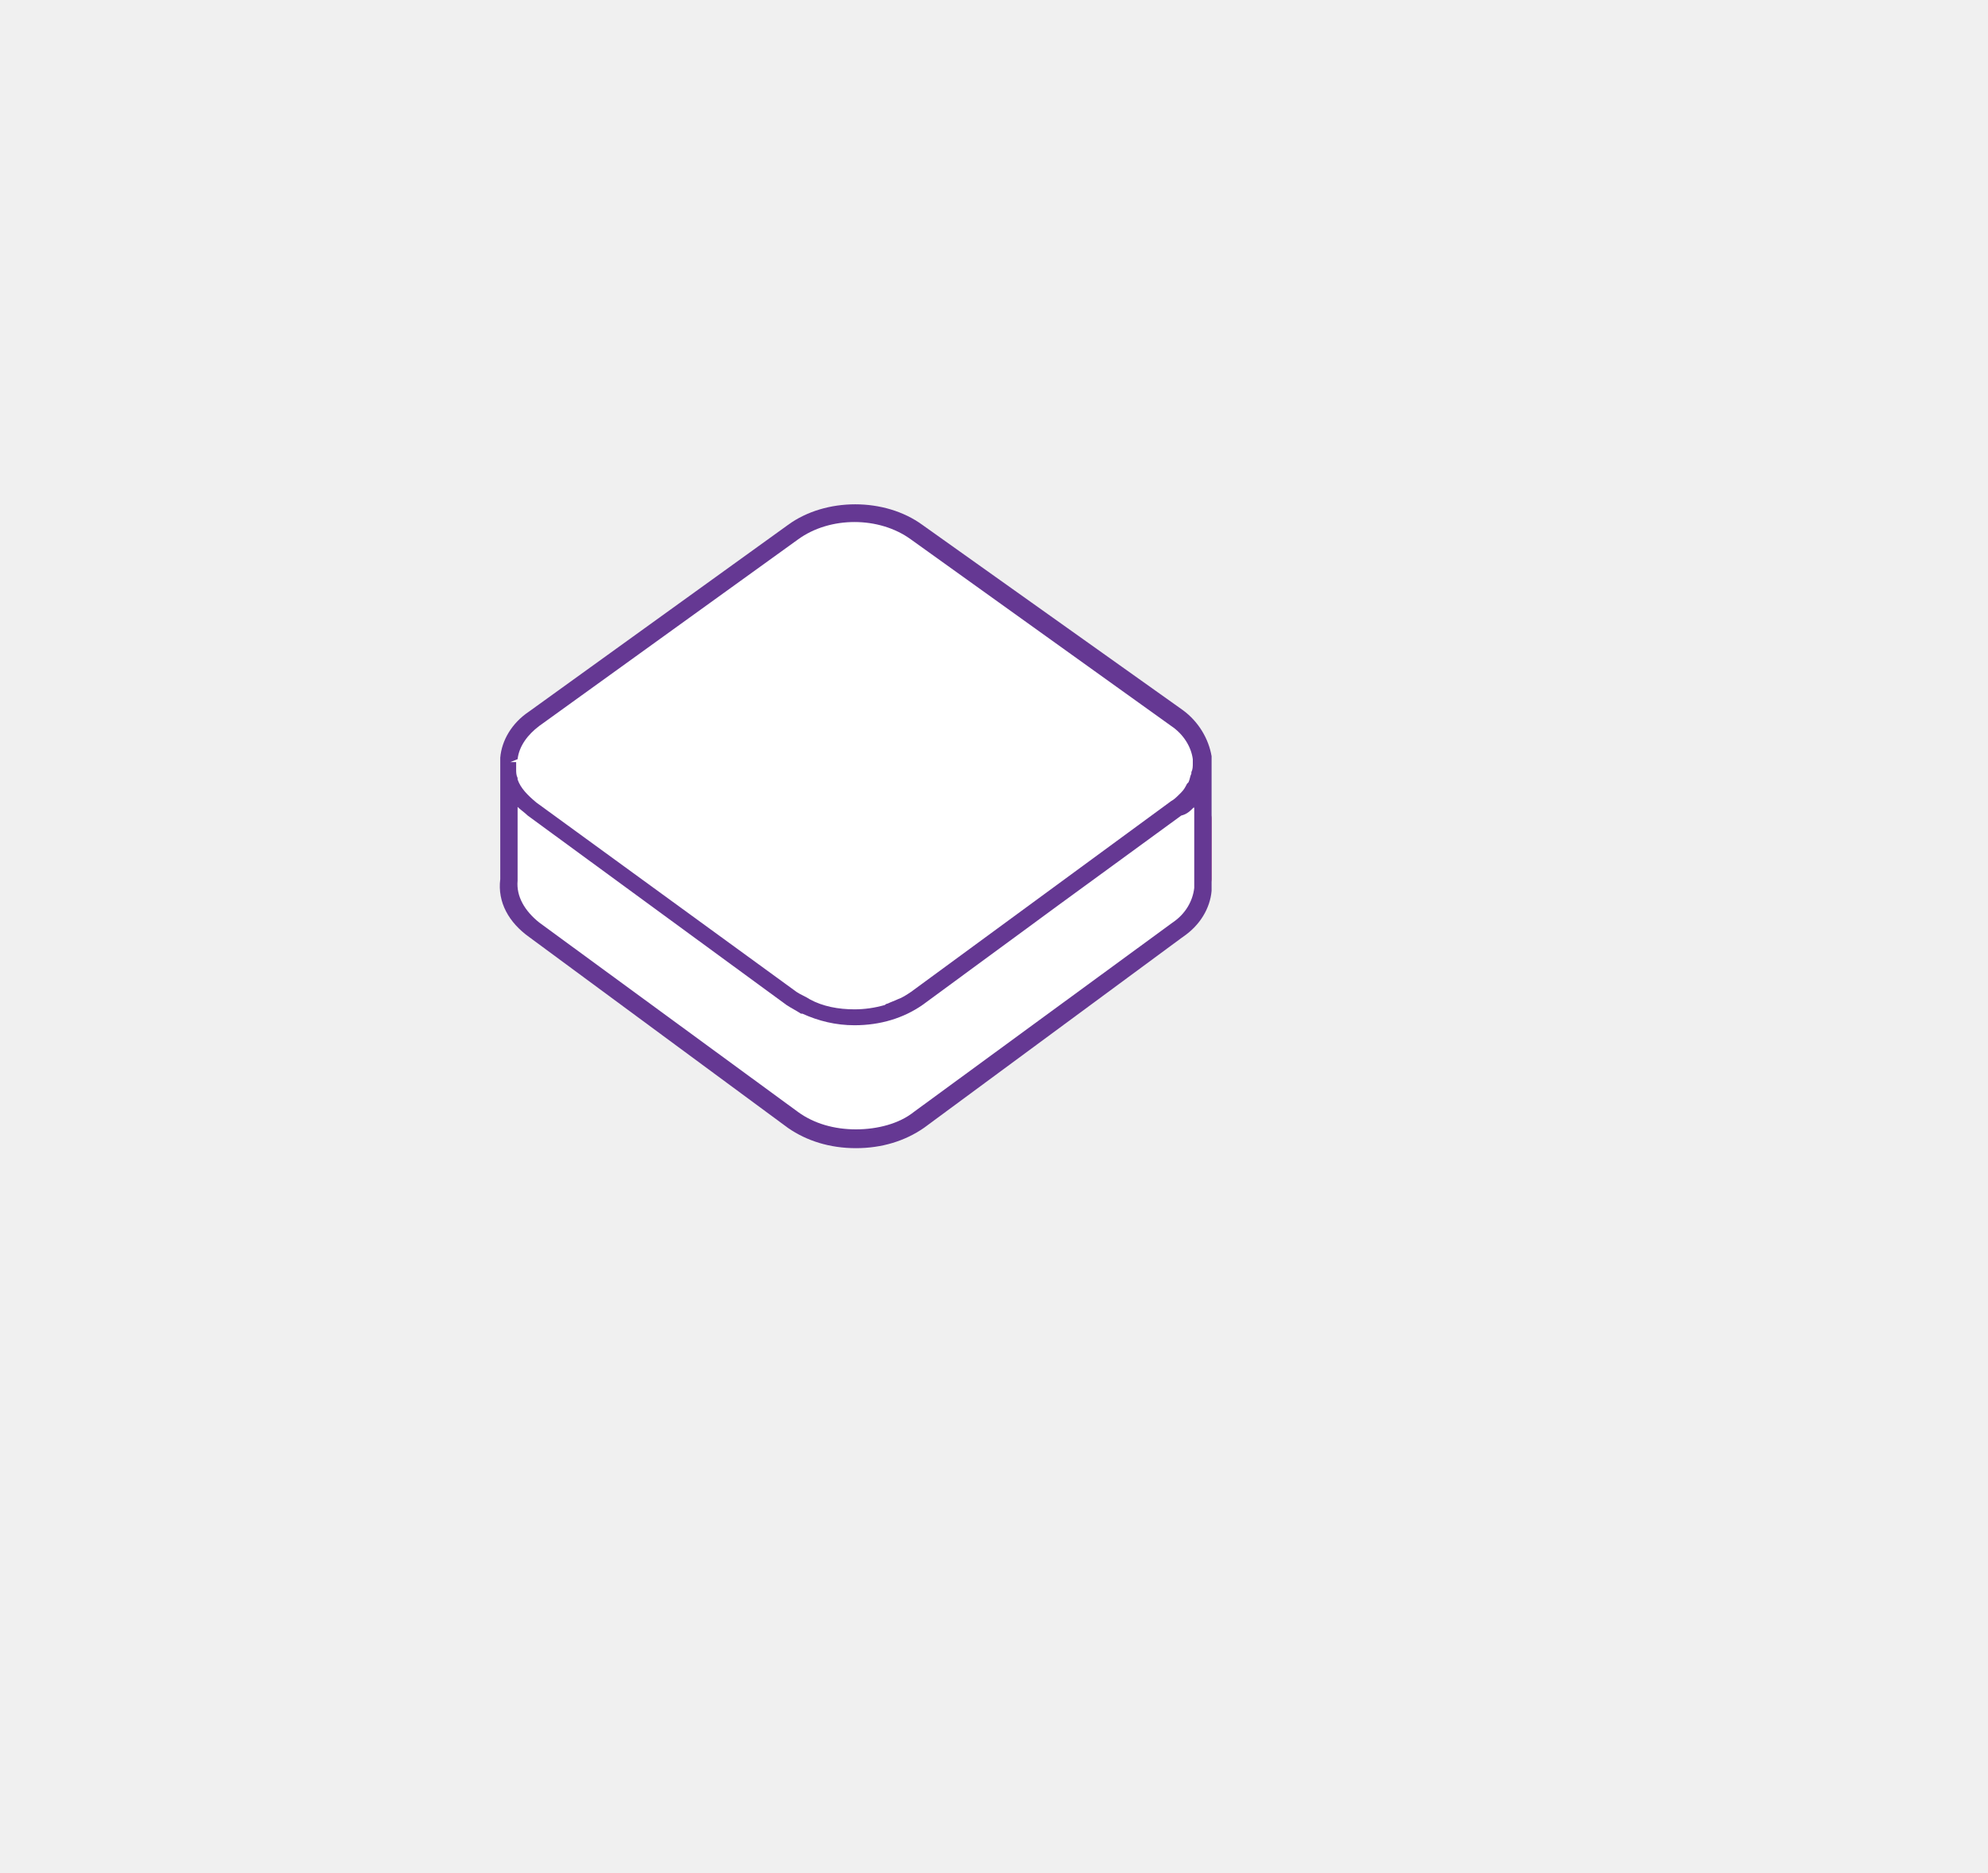
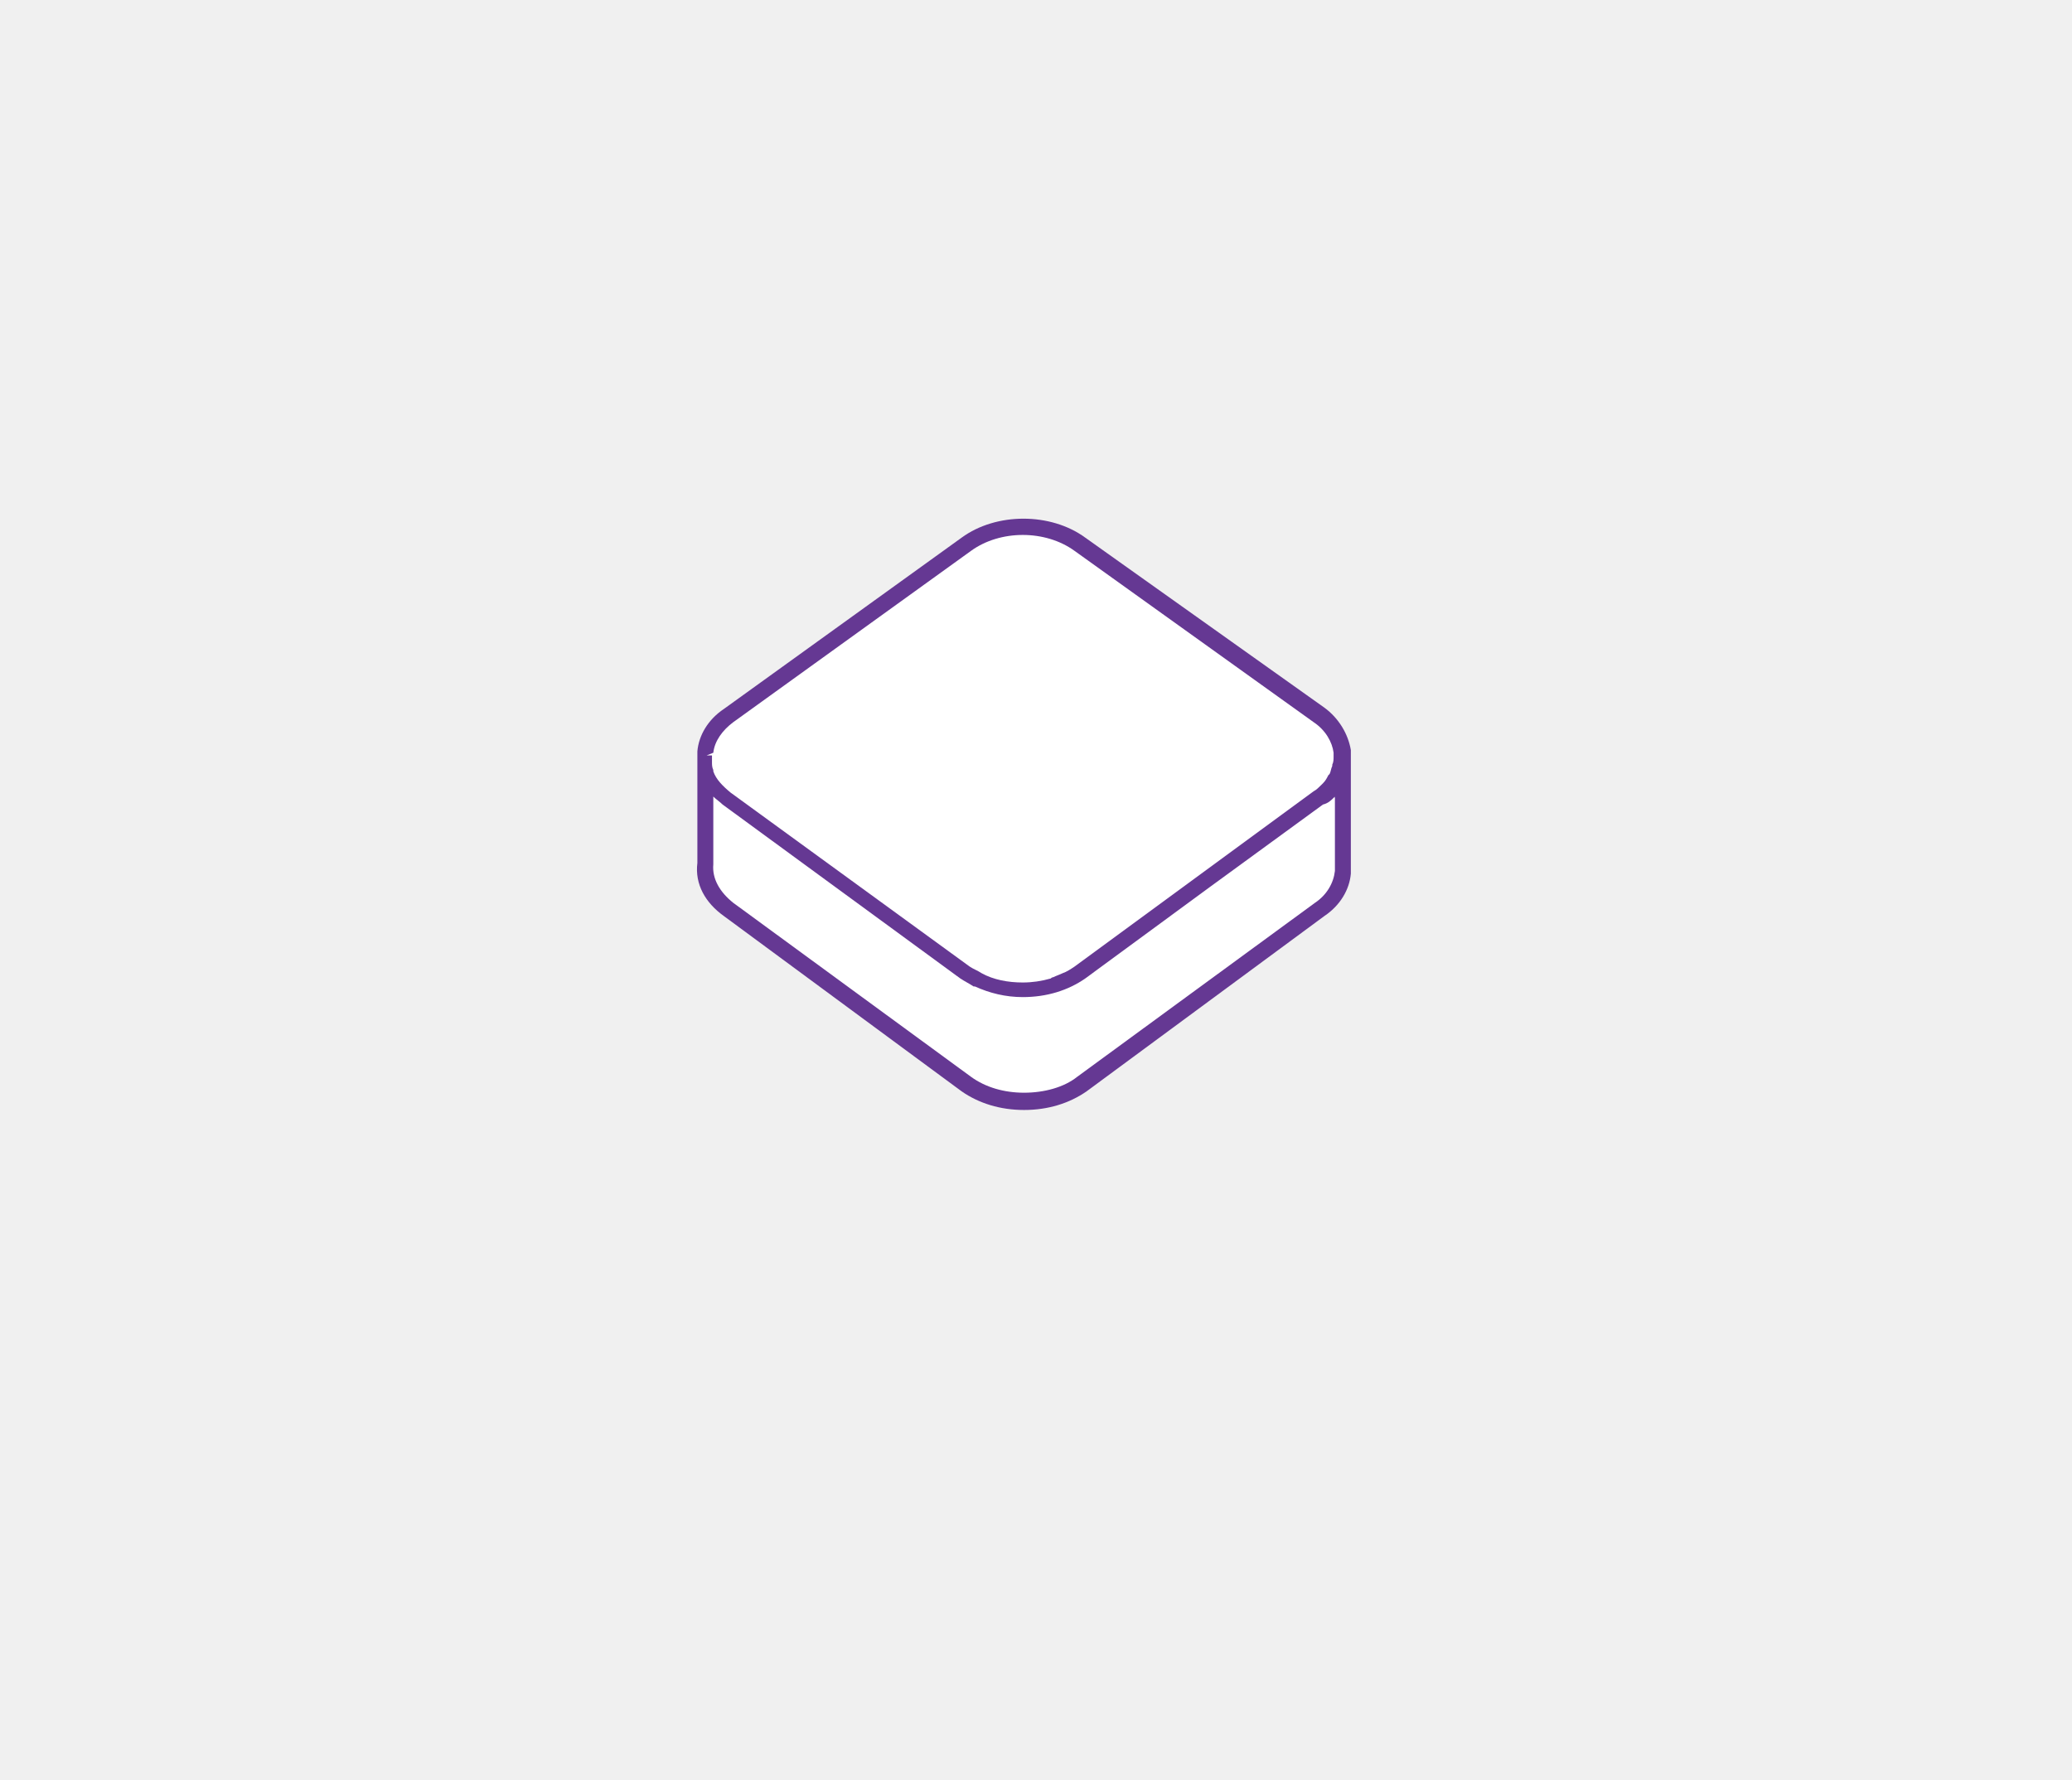
- <svg xmlns="http://www.w3.org/2000/svg" version="1.1" id="Layer_1" x="0px" y="0px" viewBox="0 0 137.5 129.5" style="enable-background:new 0 0 137.5 129.5;" xml:space="preserve">
+ <svg xmlns="http://www.w3.org/2000/svg" version="1.1" id="Layer_1" x="0px" y="0px" width="156px" height="134px" viewBox="0 0 156 134" style="enable-background:new 0 0 156 134;" xml:space="preserve">
  <style type="text/css">
- 	.st0{fill:url(#SVGID_1_);}
- 	.st1{fill:url(#SVGID_2_);}
- 	.st2{fill:url(#SVGID_3_);}
- 	.st3{fill:url(#SVGID_4_);}
- 	.st4{fill:url(#SVGID_5_);}
- 	.st5{fill:url(#SVGID_6_);}
- 	.st6{fill:url(#SVGID_7_);}
- 	.st7{fill:url(#SVGID_8_);}
- 	.st8{fill:url(#SVGID_9_);}
- 	.st9{fill:url(#SVGID_10_);}
- 	.st10{fill:url(#SVGID_11_);}
- 	.st11{fill:url(#SVGID_12_);}
- 	.st12{fill:url(#SVGID_13_);}
- 	.st13{fill:url(#SVGID_14_);}
- 	.st14{fill:url(#SVGID_15_);}
- 	.st15{fill:url(#SVGID_16_);}
- 	.st16{fill:#653893;}
- 	.st17{fill:#FFFFFF;}
+ 	.st0{fill:#653893;}
+ 	.st1{fill:#FFFFFF;}
</style>
-   <g id="Layer_4">
+   <g id="old-slice">
    <g>
-       <linearGradient id="SVGID_1_" gradientUnits="userSpaceOnUse" x1="76.781" y1="84.778" x2="74.518" y2="82.709" gradientTransform="matrix(1 0 0 -1 0 129.8898)">
-         <stop offset="0" style="stop-color:#B33C8A" />
-         <stop offset="1" style="stop-color:#EE4F86" />
-       </linearGradient>
-       <path class="st0" d="M77.9,47.7c-0.1,0.2-0.3,0.3-0.5,0.3c-0.1,0-0.3,0-0.4-0.1l-3.4-2.5c-0.3-0.2-0.3-0.6-0.1-0.9    c0.1-0.2,0.3-0.3,0.5-0.3c0.1,0,0.3,0,0.4,0.1c0,0,1.8,1.3,2.8,2c0,0,0,0,0.1,0l0,0l0,0l0,0l0,0l0,0l0,0l0,0l0,0l0.5,0.4    C78,47,78.1,47.4,77.9,47.7z" />
-       <linearGradient id="SVGID_2_" gradientUnits="userSpaceOnUse" x1="76.052" y1="62.305" x2="70.272" y2="57.022" gradientTransform="matrix(1 0 0 -1 0 129.8898)">
-         <stop offset="0" style="stop-color:#B33C8A" />
-         <stop offset="1" style="stop-color:#EE4F86" />
-       </linearGradient>
-       <path class="st1" d="M75.5,68.5c0.2,0.3,0.2,0.7-0.1,0.9L72,71.9C71.8,72,71.7,72,71.6,72c-0.2,0-0.4-0.1-0.5-0.3    c-0.2-0.3-0.2-0.7,0.1-0.9l3.4-2.5c0.1-0.1,0.2-0.1,0.4-0.1C75.2,68.3,75.3,68.4,75.5,68.5z" />
-       <linearGradient id="SVGID_3_" gradientUnits="userSpaceOnUse" x1="82.817" y1="67.26" x2="77.099" y2="62.034" gradientTransform="matrix(1 0 0 -1 0 129.8898)">
-         <stop offset="0" style="stop-color:#B33C8A" />
-         <stop offset="1" style="stop-color:#EE4F86" />
-       </linearGradient>
-       <path class="st2" d="M82.2,63.6c0.2,0.3,0.2,0.7-0.1,0.9c0,0-0.1,0-0.1,0.1l0,0l0,0l0,0l0,0l0,0l0,0c0,0-0.1,0-0.1,0.1l0,0l0,0    l0,0c0,0-0.1,0-0.1,0.1l0,0l0,0l0,0l0,0l0,0l0,0l0,0l0,0l0,0l0,0l0,0l0,0h-0.1l0,0l0,0l0,0l0,0l0,0l0,0l0,0l0,0l0,0l0,0l0,0l0,0    l0,0l0,0l0,0l0,0l0,0l0,0l0,0l0,0l0,0l0,0l0,0l0,0l0,0l0,0l0,0l0,0l0,0l0,0l0,0l0,0l0,0l0,0l0,0l-2.9,2.1C78.6,67,78.5,67,78.4,67    c-0.2,0-0.4-0.1-0.5-0.3c-0.2-0.3-0.2-0.7,0.1-0.9l3.3-2.4l0.1-0.1c0.1-0.1,0.2-0.1,0.4-0.1C81.9,63.3,82.1,63.4,82.2,63.6z" />
-       <linearGradient id="SVGID_4_" gradientUnits="userSpaceOnUse" x1="82.657" y1="79.958" x2="80.832" y2="78.29" gradientTransform="matrix(1 0 0 -1 0 129.8898)">
-         <stop offset="0" style="stop-color:#B33C8A" />
-         <stop offset="1" style="stop-color:#EE4F86" />
-       </linearGradient>
-       <path class="st3" d="M82.5,52.6c-0.1-0.7-0.6-1.3-1.3-1.8l-0.8-0.6c-0.3-0.2-0.3-0.6-0.1-0.9c0.1-0.2,0.3-0.3,0.5-0.3    c0.1,0,0.3,0,0.4,0.1l0.8,0.6l0,0l0,0l0,0l0,0l0,0l0,0l0,0l0,0l0,0l0,0l0,0l0,0l0,0l0,0l0,0l0,0l0,0l0,0l0,0l0,0l0,0l0,0l0,0l0,0    l0,0l0,0l0,0l0,0l0,0l0,0l0,0l0,0l0,0l0,0l0,0l0,0l0,0l0,0l0,0l0,0l0,0l0,0l0,0l0,0l0,0l0,0l0,0l0,0l0,0l0,0l0,0l0,0l0,0l0,0l0,0    l0,0l0,0l0,0l0,0l0,0l0,0l0,0l0,0l0,0l0,0l0,0l0,0l0,0l0,0l0,0l0,0l0,0l0,0l0,0l0,0l0,0l0,0l0,0l0,0l0,0l0,0l0,0l0,0l0,0l0,0l0,0    l0,0l0,0l0,0l0,0l0,0l0,0l0,0l0,0l0,0l0,0l0,0l0,0l0,0l0,0l0,0l0,0l0,0l0,0l0,0l0,0l0,0l0,0l0,0l0,0l0,0l0,0l0,0l0,0l0,0l0,0l0,0    l0,0l0,0l0,0l0,0l0,0l0,0l0,0l0,0l0,0l0,0l0,0l0,0l0,0l0,0l0,0l0,0l0,0l0,0l0,0l0,0l0,0l0,0l0,0l0,0l0,0l0,0l0,0l0,0l0,0l0,0l0,0    l0,0l0,0l0,0l0,0l0,0l0,0l0,0l0,0l0,0l0,0l0,0l0,0l0,0l0,0l0,0l0,0l0,0l0,0l0,0l0,0l0,0l0,0l0,0l0,0l0,0l0,0l0,0l0,0l0,0l0,0l0,0    l0,0l0,0l0,0l0,0l0,0l0,0l0,0l0,0l0,0l0,0l0,0l0,0l0,0l0,0l0,0l0,0l0,0l0,0l0,0l0,0l0,0l0,0l0,0l0,0l0,0l0,0l0,0l0,0l0,0l0,0l0,0    l0,0l0,0l0,0l0,0l0,0l0,0l0,0l0,0l0,0l0,0l0,0l0,0l0,0l0,0l0,0l0,0l0,0l0,0l0,0l0,0l0,0l0,0l0,0l0,0l0,0l0,0l0,0l0,0l0,0l0,0l0,0    l0,0l0,0l0,0l0,0l0,0l0,0l0,0l0,0l0,0l0,0l0,0l0,0l0,0l0,0l0,0l0,0l0,0l0,0l0,0l0,0l0,0l0,0l0,0l0,0l0,0l0,0l0,0l0,0l0,0l0,0l0,0    l0,0l0,0l0,0l0,0l0,0l0,0l0,0l0,0l0,0l0,0l0,0l0,0l0,0l0,0l0,0l0,0l0,0l0,0l0,0l0,0l0,0l0,0l0,0l0,0l0,0l0,0l0,0l0,0l0,0l0,0l0,0    l0,0l0,0l0,0l0,0l0,0l0,0l0,0l0,0l0,0l0,0l0,0l0,0l0,0l0,0l0,0l0,0l0,0l0,0l0,0l0,0l0,0l0,0l0,0l0,0l0,0l0,0l0,0l0,0l0,0l0,0l0,0    l0,0l0,0l0,0l0,0l0,0l0,0l0,0l0,0l0,0l0,0l0,0l0,0l0,0l0,0l0,0l0,0l0,0l0,0l0,0l0,0l0,0l0,0l0,0l0,0l0,0l0,0l0,0l0,0l0,0l0,0l0,0    l0,0l0,0l0,0l0,0l0,0l0,0l0,0l0,0l0,0l0,0l0,0l0,0l0,0l0,0l0,0l0,0l0,0l0,0l0,0l0,0l0,0l0,0l0,0l0,0l0,0l0,0l0,0l0,0l0,0l0,0l0,0    l0,0l0,0l0,0l0,0l0,0l0,0l0,0l0,0l0,0l0,0l0,0l0,0l0,0l0,0l0,0l0,0l0,0l0,0l0,0l0,0l0,0l0,0l0,0l0,0l0,0l0,0l0,0l0,0l0,0l0,0l0,0    l0,0l0,0l0,0l0,0l0,0l0,0l0,0l0,0l0,0l0,0l0,0l0,0l0,0l0,0l0,0l0,0l0,0l0,0l0,0l0,0l0,0l0,0l0,0l0,0l0,0l0,0l0,0l0,0l0,0l0,0l0,0    l0,0l0,0l0,0l0,0l0,0l0,0l0,0l0,0l0,0l0,0l0,0l0,0l0,0l0,0l0,0l0,0l0,0l0,0l0,0l0,0l0,0l0,0l0,0l0,0l0,0l0,0l0,0l0,0l0,0l0,0l0,0    l0,0l0,0l0,0l0,0l0,0l0,0l0,0l0,0l0,0l0,0l0,0l0,0l0,0l0,0l0,0l0,0l0,0l0,0l0,0l0,0l0,0l0,0l0,0l0,0l0,0l0,0l0,0l0,0l0,0l0,0l0,0    l0,0l0,0l0,0l0,0l0,0l0,0l0,0l0,0l0,0l0,0l0,0l0,0l0,0l0,0l0,0l0,0l0,0l0,0l0,0l0,0l0,0l0,0l0,0l0,0l0,0l0,0l0,0l0,0l0,0l0,0l0,0    l0,0l0,0l0,0l0,0l0,0l0,0l0,0l0,0l0,0l0,0l0,0l0,0l0,0l0,0l0,0l0,0l0,0l0,0l0,0l0,0l0,0l0,0l0,0l0,0l0,0l0,0l0,0l0,0l0,0l0,0l0,0    l0,0l0,0l0,0l0,0l0,0l0,0l0,0l0,0l0,0l0,0l0,0l0,0l0,0l0,0c0,0,0,0.1,0.1,0.1l0,0c0.1,0.3,0.2,0.6,0.3,0.9    c0.1,0.3-0.2,0.7-0.5,0.7h-0.1C82.8,53.2,82.5,53,82.5,52.6z" />
-       <linearGradient id="SVGID_5_" gradientUnits="userSpaceOnUse" x1="40.154" y1="81.441" x2="34.877" y2="76.617" gradientTransform="matrix(1 0 0 -1 0 129.8898)">
-         <stop offset="0" style="stop-color:#B33C8A" />
-         <stop offset="1" style="stop-color:#EE4F86" />
-       </linearGradient>
-       <path class="st4" d="M35.7,51.9c0.3-0.7,0.8-1.4,1.6-2l0,0l0,0l0,0l0,0l0,0l0,0l0,0l0,0l0,0l0,0l0,0l0,0l0,0l0,0l0,0l0,0l0,0l0,0    l0,0l0,0l0,0l0,0l0,0l0,0l1.2-0.9c0.1-0.1,0.2-0.1,0.4-0.1s0.4,0.1,0.5,0.3c0.2,0.3,0.1,0.7-0.1,0.9L38.1,51    c-0.6,0.4-1,0.9-1.2,1.5c-0.1,0.3-0.3,0.4-0.6,0.4c-0.1,0-0.1,0-0.2,0C35.8,52.6,35.6,52.2,35.7,51.9z" />
-       <linearGradient id="SVGID_6_" gradientUnits="userSpaceOnUse" x1="85.27" y1="73.082" x2="80.923" y2="69.109" gradientTransform="matrix(1 0 0 -1 0 129.8898)">
-         <stop offset="0" style="stop-color:#B33C8A" />
-         <stop offset="1" style="stop-color:#EE4F86" />
-       </linearGradient>
-       <path class="st5" d="M83.8,60.8c0,0.3-0.3,0.6-0.6,0.6l0,0c-0.4,0-0.6-0.3-0.6-0.6v-4.2c0-0.3,0.3-0.6,0.6-0.6l0,0    c0.4,0,0.6,0.3,0.6,0.6v1.8l0,0l0,0l0,0l0,0C83.8,59.6,83.8,60.8,83.8,60.8z" />
-       <linearGradient id="SVGID_7_" gradientUnits="userSpaceOnUse" x1="69.986" y1="89.683" x2="67.716" y2="87.608" gradientTransform="matrix(1 0 0 -1 0 129.8898)">
-         <stop offset="0" style="stop-color:#B33C8A" />
-         <stop offset="1" style="stop-color:#EE4F86" />
-       </linearGradient>
-       <path class="st6" d="M71.1,42.8c-0.1,0.2-0.3,0.3-0.5,0.3c-0.1,0-0.3,0-0.4-0.1l-3.4-2.5c-0.3-0.2-0.3-0.6-0.1-0.9    c0.1-0.2,0.3-0.3,0.5-0.3c0.1,0,0.3,0,0.4,0.1c0,0,0.3,0.2,0.8,0.6l0,0l0,0l0,0l0,0l0,0l0,0l0,0l0,0l0,0l0,0l0,0l0,0l0,0l0,0l0,0    l0,0l0,0l0,0l0,0l0,0l0,0l0,0l0,0l0,0l0,0l0,0l2.4,1.8C71.2,42.1,71.3,42.5,71.1,42.8z" />
-       <linearGradient id="SVGID_8_" gradientUnits="userSpaceOnUse" x1="46.859" y1="86.612" x2="41.135" y2="81.379" gradientTransform="matrix(1 0 0 -1 0 129.8898)">
-         <stop offset="0" style="stop-color:#B33C8A" />
-         <stop offset="1" style="stop-color:#EE4F86" />
-       </linearGradient>
-       <path class="st7" d="M46.2,45.1l-3.4,2.5c-0.1,0.1-0.2,0.1-0.4,0.1s-0.4-0.1-0.5-0.3c-0.2-0.3-0.1-0.7,0.1-0.9    c0,0,0.8-0.6,1.7-1.2l0,0l0,0l0,0l0,0l0,0l0,0l0,0l0,0l0,0l0,0l0,0l0,0l0,0l0,0l1.7-1.2c0.1-0.1,0.2-0.1,0.4-0.1s0.4,0.1,0.5,0.3    C46.5,44.5,46.4,44.9,46.2,45.1z" />
-       <linearGradient id="SVGID_9_" gradientUnits="userSpaceOnUse" x1="53.658" y1="91.606" x2="47.91" y2="86.352" gradientTransform="matrix(1 0 0 -1 0 129.8898)">
-         <stop offset="0" style="stop-color:#B33C8A" />
-         <stop offset="1" style="stop-color:#EE4F86" />
-       </linearGradient>
-       <path class="st8" d="M53,40.1l-3.4,2.5c-0.1,0.1-0.2,0.1-0.4,0.1s-0.4-0.1-0.5-0.3c-0.2-0.3-0.1-0.7,0.1-0.9l2.4-1.7l0,0l0,0l0,0    l0,0l0,0l0,0l0,0l0,0l0,0l0,0l0,0l0,0l0,0l0,0l0,0l0,0l0,0l0,0c0,0,0,0,0.1,0l0,0c0.5-0.3,0.8-0.6,0.8-0.6    c0.1-0.1,0.2-0.1,0.4-0.1s0.4,0.1,0.5,0.3C53.3,39.5,53.3,39.9,53,40.1z" />
-       <linearGradient id="SVGID_10_" gradientUnits="userSpaceOnUse" x1="46.765" y1="60.959" x2="44.545" y2="58.93" gradientTransform="matrix(1 0 0 -1 0 129.8898)">
-         <stop offset="0" style="stop-color:#B33C8A" />
-         <stop offset="1" style="stop-color:#EE4F86" />
-       </linearGradient>
-       <path class="st9" d="M47.7,70.6c0.3,0.2,0.3,0.6,0.1,0.9c-0.1,0.2-0.3,0.3-0.5,0.3c-0.1,0-0.3,0-0.4-0.1l-3.3-2.4l0,0l0,0l0,0l0,0    l0,0l0,0l0,0l0,0l0,0l0,0l0,0l0,0l0,0l0,0l0,0l0,0l0,0l0,0l0,0l0,0l0,0l0,0l0,0l0,0l0,0l0,0l0,0l0,0l0,0l0,0l0,0l0,0l0,0l0,0l0,0    l0,0l0,0l0,0l0,0l0,0l0,0l0,0l0,0l0,0l0,0l0,0l0,0l0,0l0,0l0,0l0,0l0,0l0,0l0,0l0,0c-0.3-0.2-0.3-0.6-0.1-0.9    c0.1-0.2,0.3-0.3,0.5-0.3c0.1,0,0.3,0,0.4,0.1L47.7,70.6z" />
-       <linearGradient id="SVGID_11_" gradientUnits="userSpaceOnUse" x1="69.294" y1="57.298" x2="63.546" y2="52.044" gradientTransform="matrix(1 0 0 -1 0 129.8898)">
-         <stop offset="0" style="stop-color:#B33C8A" />
-         <stop offset="1" style="stop-color:#EE4F86" />
-       </linearGradient>
-       <path class="st10" d="M68.7,73.5c0.2,0.3,0.2,0.7-0.1,0.9l-1.3,1l0,0l0,0l0,0l0,0l0,0l0,0l0,0l0,0l0,0l0,0l0,0l0,0    c-0.9,0.7-2,1.5-2,1.5C65.2,77,65.1,77,64.9,77c-0.2,0-0.4-0.1-0.5-0.3c-0.2-0.3-0.2-0.7,0.1-0.9l3.4-2.5c0.1-0.1,0.2-0.1,0.4-0.1    C68.4,73.2,68.6,73.3,68.7,73.5z" />
-       <linearGradient id="SVGID_12_" gradientUnits="userSpaceOnUse" x1="53.594" y1="55.94" x2="51.359" y2="53.897" gradientTransform="matrix(1 0 0 -1 0 129.8898)">
-         <stop offset="0" style="stop-color:#B33C8A" />
-         <stop offset="1" style="stop-color:#EE4F86" />
-       </linearGradient>
-       <path class="st11" d="M54.5,75.6c0.3,0.2,0.3,0.6,0.1,0.9c-0.1,0.2-0.3,0.3-0.5,0.3c-0.1,0-0.3,0-0.4-0.1c0,0-0.2-0.2-0.5-0.4l0,0    l0,0l0,0l0,0l0,0l0,0l0,0l0,0l0,0l0,0l0,0l0,0l0,0l0,0l0,0l0,0l0,0l0,0l0,0l0,0l0,0l0,0l0,0l0,0l0,0l0,0l0,0l0,0l0,0l0,0l0,0l0,0    l0,0l0,0l0,0l0,0l0,0l0,0l-2.7-2c-0.3-0.2-0.3-0.6-0.1-0.9c0.1-0.2,0.3-0.3,0.5-0.3c0.1,0,0.3,0,0.4,0.1L54.5,75.6z" />
-       <linearGradient id="SVGID_13_" gradientUnits="userSpaceOnUse" x1="61.696" y1="53.467" x2="57.661" y2="49.779" gradientTransform="matrix(1 0 0 -1 0 129.8898)">
-         <stop offset="0" style="stop-color:#B33C8A" />
-         <stop offset="1" style="stop-color:#EE4F86" />
-       </linearGradient>
-       <path class="st12" d="M62,78.1c0.1,0.3-0.1,0.7-0.5,0.8c-0.1,0-0.2,0-0.2,0.1l0,0l0,0l0,0l0,0l0,0l0,0l0,0l0,0l0,0l0,0l0,0l0,0    l0,0l0,0l0,0l0,0c-0.5,0.1-1,0.1-1.5,0.1l0,0l0,0l0,0l0,0l0,0l0,0l0,0l0,0l0,0l0,0l0,0l0,0l0,0l0,0l0,0l0,0l0,0l0,0l0,0l0,0l0,0    l0,0l0,0l0,0l0,0l0,0l0,0l0,0l0,0l0,0l0,0l0,0l0,0l0,0l0,0l0,0l0,0l0,0l0,0l0,0l0,0l0,0l0,0l0,0l0,0l0,0l0,0l0,0l0,0l0,0l0,0l0,0    l0,0l0,0l0,0l0,0l0,0l0,0l0,0l0,0l0,0l0,0l0,0l0,0l0,0l0,0l0,0l0,0l0,0l0,0l0,0l0,0l0,0l0,0l0,0l0,0l0,0l0,0l0,0l0,0l0,0l0,0l0,0    l0,0l0,0l0,0l0,0l0,0l0,0l0,0l0,0l0,0l0,0l0,0l0,0l0,0l0,0l0,0l0,0l0,0l0,0l0,0l0,0l0,0l0,0l0,0l0,0l0,0l0,0l0,0l0,0l0,0l0,0l0,0    l0,0l0,0l0,0l0,0l0,0l0,0l0,0l0,0l0,0l0,0l0,0l0,0l0,0l0,0l0,0l0,0l0,0l0,0l0,0l0,0l0,0l0,0c-0.6,0-1.1-0.1-1.7-0.2l0,0l0,0l0,0    l0,0l0,0l0,0l0,0l0,0l0,0l0,0l0,0l0,0l0,0l0,0l0,0l0,0l0,0l0,0l0,0l0,0l0,0l0,0l0,0l0,0l0,0l0,0l0,0l0,0l0,0l0,0l0,0l0,0l0,0l0,0    l0,0l0,0l0,0l0,0l0,0l0,0l0,0l0,0l0,0l0,0l0,0l0,0l0,0l0,0l0,0l0,0l0,0l0,0l0,0l0,0l0,0l0,0l0,0l0,0l0,0l0,0l0,0l0,0l0,0    c-0.1,0-0.1,0-0.2-0.1c-0.3-0.1-0.5-0.5-0.4-0.8s0.3-0.5,0.6-0.5c0.1,0,0.1,0,0.2,0c0.6,0.2,1.3,0.3,2,0.3c0.5,0,1.1-0.1,1.6-0.2    c0.1,0,0.1,0,0.1,0C61.6,77.6,61.9,77.8,62,78.1z" />
-       <linearGradient id="SVGID_14_" gradientUnits="userSpaceOnUse" x1="63.294" y1="95.532" x2="56.255" y2="89.098" gradientTransform="matrix(1 0 0 -1 0 129.8898)">
-         <stop offset="0" style="stop-color:#B33C8A" />
-         <stop offset="1" style="stop-color:#EE4F86" />
-       </linearGradient>
-       <path class="st13" d="M64.2,37.9c-0.1,0.2-0.3,0.3-0.5,0.3c-0.1,0-0.3,0-0.4-0.1L63.2,38c-0.8-0.6-1.9-1-3.1-1c-0.1,0-0.2,0-0.2,0    c-0.1,0-0.1,0-0.2,0c-1.2,0-2.4,0.3-3.3,0.9C56.3,38,56.2,38,56.1,38c-0.2,0-0.4-0.1-0.5-0.3c-0.2-0.3-0.1-0.7,0.2-0.9l0,0l0,0    l0,0l0,0l0,0l0,0l0,0l0,0l0,0l0,0l0,0l0,0l0,0l0,0l0,0l0,0l0,0l0,0l0,0l0,0l0,0l0,0l0,0l0,0l0,0l0,0l0,0l0,0l0,0l0,0l0,0l0,0l0,0    l0,0l0,0l0,0l0,0l0,0l0,0l0,0l0,0l0,0l0,0l0,0l0,0l0,0l0,0l0,0l0,0l0,0l0,0l0,0l0,0l0,0l0,0l0,0l0,0l0,0l0,0l0,0l0,0l0,0l0,0l0,0    l0,0l0,0l0,0l0,0l0,0l0,0l0,0l0,0l0,0l0,0l0,0l0,0l0,0l0,0l0,0l0,0l0,0l0,0l0,0l0,0l0,0l0,0l0,0l0,0l0,0l0,0l0,0l0,0l0,0l0,0l0,0    l0,0l0,0c0,0,0,0,0.1,0l0,0l0,0l0,0l0,0l0,0l0,0l0,0l0,0l0,0H56l0,0c0.7-0.3,1.5-0.6,2.3-0.7l0,0h0.1l0,0l0,0l0,0l0,0l0,0l0,0l0,0    l0,0l0,0c0,0,0,0,0.1,0l0,0l0,0l0,0l0,0l0,0l0,0l0,0l0,0l0,0l0,0l0,0l0,0l0,0c0,0,0,0,0.1,0l0,0l0,0l0,0l0,0l0,0l0,0l0,0l0,0l0,0    l0,0l0,0l0,0l0,0l0,0l0,0c0,0,0,0,0.1,0l0,0l0,0l0,0l0,0l0,0l0,0l0,0l0,0l0,0l0,0l0,0l0,0l0,0l0,0l0,0l0,0l0,0l0,0l0,0l0,0l0,0    l0,0l0,0l0,0l0,0l0,0l0,0l0,0l0,0l0,0l0,0l0,0l0,0l0,0l0,0l0,0l0,0l0,0l0,0l0,0l0,0l0,0l0,0l0,0l0,0l0,0l0,0l0,0l0,0l0,0l0,0l0,0    l0,0l0,0l0,0l0,0l0,0l0,0l0,0l0,0l0,0l0,0l0,0l0,0l0,0l0,0l0,0l0,0l0,0l0,0l0,0l0,0l0,0l0,0l0,0l0,0l0,0l0,0l0,0l0,0l0,0l0,0l0,0    l0,0l0,0l0,0l0,0l0,0l0,0l0,0l0,0l0,0l0,0l0,0l0,0l0,0l0,0l0,0l0,0l0,0l0,0l0,0l0,0l0,0l0,0l0,0l0,0l0,0l0,0l0,0l0,0l0,0l0,0l0,0    l0,0l0,0l0,0l0,0l0,0l0,0l0,0l0,0l0,0l0,0l0,0l0,0l0,0l0,0l0,0l0,0l0,0l0,0l0,0l0,0l0,0l0,0l0,0l0,0l0,0l0,0l0,0l0,0l0,0l0,0l0,0    l0,0l0,0l0,0l0,0l0,0l0,0c0.1,0,0.2,0,0.3,0s0.1,0,0.2,0l0,0l0,0l0,0l0,0l0,0l0,0l0,0l0,0l0,0l0,0l0,0l0,0l0,0l0,0l0,0l0,0l0,0    l0,0l0,0l0,0l0,0l0,0c0,0,0,0,0.1,0l0,0l0,0l0,0l0,0l0,0l0,0l0,0c0,0,0,0,0.1,0l0,0l0,0l0,0l0,0l0,0c1.2,0.1,2.4,0.5,3.3,1.1l0,0    l0,0l0,0l0,0l0,0l0,0l0,0l0,0l0,0l0,0l0,0l0,0l0,0l0,0l0,0l0,0l0,0l0,0l0,0l0,0l0,0l0,0l0,0l0,0l0,0l0,0l0,0l0,0l0,0l0,0l0,0l0,0    l0,0l0,0l0,0l0,0l0,0l0,0l0,0l0.1,0.1C64.4,37.2,64.4,37.6,64.2,37.9z" />
-       <linearGradient id="SVGID_15_" gradientUnits="userSpaceOnUse" x1="38.3" y1="73.609" x2="33.945" y2="69.628" gradientTransform="matrix(1 0 0 -1 0 129.8898)">
-         <stop offset="0" style="stop-color:#B33C8A" />
-         <stop offset="1" style="stop-color:#EE4F86" />
-       </linearGradient>
-       <path class="st14" d="M36.2,60.9c-0.3,0-0.6-0.3-0.6-0.6v-4.2c0-0.3,0.3-0.6,0.6-0.6s0.6,0.3,0.6,0.6v4.2    C36.8,60.6,36.5,60.9,36.2,60.9z" />
-       <linearGradient id="SVGID_16_" gradientUnits="userSpaceOnUse" x1="39.947" y1="65.969" x2="37.772" y2="63.98" gradientTransform="matrix(1 0 0 -1 0 129.8898)">
-         <stop offset="0" style="stop-color:#B33C8A" />
-         <stop offset="1" style="stop-color:#EE4F86" />
-       </linearGradient>
-       <path class="st15" d="M40.9,65.6c0.3,0.2,0.3,0.6,0.1,0.9c-0.1,0.2-0.3,0.3-0.5,0.3c-0.1,0-0.3,0-0.4-0.1l-2.9-2.1l0,0l0,0l0,0    l0,0l0,0l0,0l0,0l0,0c-0.2-0.1-0.3-0.2-0.5-0.4c-0.3-0.2-0.3-0.6,0-0.9c0.1-0.1,0.3-0.2,0.5-0.2s0.3,0.1,0.4,0.2    c0.1,0.1,0.2,0.2,0.4,0.3L40.9,65.6z" />
-     </g>
-     <g>
-       <path class="st16" d="M36.6,64.8L54.5,78c1.3,0.9,2.9,1.4,4.7,1.4s3.4-0.5,4.7-1.4l17.9-13.2c1.2-0.8,1.9-2,2-3.2    c0-0.1,0-0.1,0-0.2v-8.5l0,0c0-0.1,0-0.1,0-0.2v-0.1c0,0,0,0,0-0.1s0-0.1,0-0.2c-0.2-1.2-0.9-2.4-2-3.2l-18-12.8    c-2.6-1.9-6.7-1.9-9.3,0L36.6,49.2c-1.2,0.8-1.9,2-2,3.2v0.1c0,0.2,0,0.4,0,0.6l0,0v7.7C34.4,62.4,35.2,63.8,36.6,64.8z" />
-       <path class="st17" d="M82.6,55.8v5.5v0.1c-0.1,0.9-0.6,1.8-1.5,2.4L63.2,76.9c-1,0.8-2.5,1.2-4,1.2l0,0c-1.5,0-2.9-0.4-4-1.2    L37.3,63.8c-1-0.8-1.6-1.8-1.5-2.9v-5.1c0.2,0.2,0.5,0.4,0.7,0.6l0,0l17.9,13.1l0,0l0,0c0.3,0.2,0.7,0.4,1,0.6h0.1    c1.1,0.5,2.3,0.8,3.6,0.8c1.8,0,3.4-0.5,4.7-1.4l9.4-6.9l8.5-6.2C82.1,56.3,82.3,56.1,82.6,55.8C82.5,55.9,82.6,55.9,82.6,55.8z" />
-       <path class="st17" d="M35.8,52.5c0.1-0.9,0.7-1.7,1.5-2.3l17.9-12.9c1.1-0.8,2.5-1.2,3.9-1.2s2.8,0.4,3.9,1.2l18,12.9    c0.9,0.6,1.4,1.5,1.5,2.3c0,0.1,0,0.2,0,0.3c0,0.2,0,0.4-0.1,0.6v0.1c-0.1,0.2-0.1,0.4-0.2,0.6l-0.1,0.1c-0.1,0.2-0.2,0.4-0.4,0.6    c0,0,0,0-0.1,0.1c-0.2,0.2-0.4,0.4-0.6,0.5L72,62l-9,6.6c-0.3,0.2-0.6,0.4-0.9,0.5c-0.2,0.1-0.5,0.2-0.7,0.3    c-0.1,0-0.2,0.1-0.2,0.1c-0.7,0.2-1.4,0.3-2.1,0.3l0,0c-1.1,0-2.2-0.2-3.1-0.7c-0.3-0.2-0.6-0.3-0.9-0.5l-18-13.1l0,0    c-0.6-0.5-1.1-1-1.3-1.6v-0.1l0,0c-0.1-0.2-0.1-0.4-0.1-0.6c0-0.1,0-0.3,0-0.5h-0.3c0,0,0,0-0.1,0L35.8,52.5z" />
+       <path class="st0" d="M54.505,68.982l17.9,13.2c1.3,0.9,2.9,1.4,4.7,1.4c1.8,0,3.4-0.5,4.7-1.4l17.9-13.2c1.2-0.8,1.9-2,2-3.2    c0-0.1,0-0.1,0-0.2v-8.5l0,0c0-0.1,0-0.1,0-0.2v-0.1c0,0,0,0,0-0.1s0-0.1,0-0.2c-0.2-1.2-0.9-2.4-2-3.2l-18-12.8    c-2.6-1.9-6.7-1.9-9.3,0l-17.9,12.9c-1.2,0.8-1.9,2-2,3.2v0.1c0,0.2,0,0.4,0,0.6l0,0v7.7    C52.305,66.582,53.105,67.982,54.505,68.982z" />
+       <path class="st1" d="M100.505,59.982v5.5v0.1c-0.1,0.9-0.6,1.8-1.5,2.4l-17.9,13.1c-1,0.8-2.5,1.2-4,1.2l0,0    c-1.5,0-2.9-0.4-4-1.2l-17.9-13.1c-1-0.8-1.6-1.8-1.5-2.9v-5.1c0.2,0.2,0.5,0.4,0.7,0.6l0,0l17.9,13.1l0,0l0,0    c0.3,0.2,0.7,0.4,1,0.6h0.1c1.1,0.5,2.3,0.8,3.6,0.8c1.8,0,3.4-0.5,4.7-1.4l9.4-6.9l8.5-6.2    C100.005,60.482,100.205,60.282,100.505,59.982C100.405,60.082,100.505,60.082,100.505,59.982z" />
+       <path class="st1" d="M53.705,56.682c0.1-0.9,0.7-1.7,1.5-2.3l17.9-12.9c1.1-0.8,2.5-1.2,3.9-1.2s2.8,0.4,3.9,1.2l18,12.9    c0.9,0.6,1.4,1.5,1.5,2.3c0,0.1,0,0.2,0,0.3c0,0.2,0,0.4-0.1,0.6v0.1c-0.1,0.2-0.1,0.4-0.2,0.6l-0.1,0.1c-0.1,0.2-0.2,0.4-0.4,0.6    c0,0,0,0-0.1,0.1c-0.2,0.2-0.4,0.4-0.6,0.5l-9,6.6l-9,6.6c-0.3,0.2-0.6,0.4-0.9,0.5c-0.2,0.1-0.5,0.2-0.7,0.3    c-0.1,0-0.2,0.1-0.2,0.1c-0.7,0.2-1.4,0.3-2.1,0.3l0,0c-1.1,0-2.2-0.2-3.1-0.7c-0.3-0.2-0.6-0.3-0.9-0.5l-18-13.1l0,0    c-0.6-0.5-1.1-1-1.3-1.6v-0.1l0,0c-0.1-0.2-0.1-0.4-0.1-0.6c0-0.1,0-0.3,0-0.5h-0.3c0,0,0,0-0.1,0L53.705,56.682z" />
    </g>
  </g>
-   <g id="Layer_2_1_">
- </g>
</svg>
